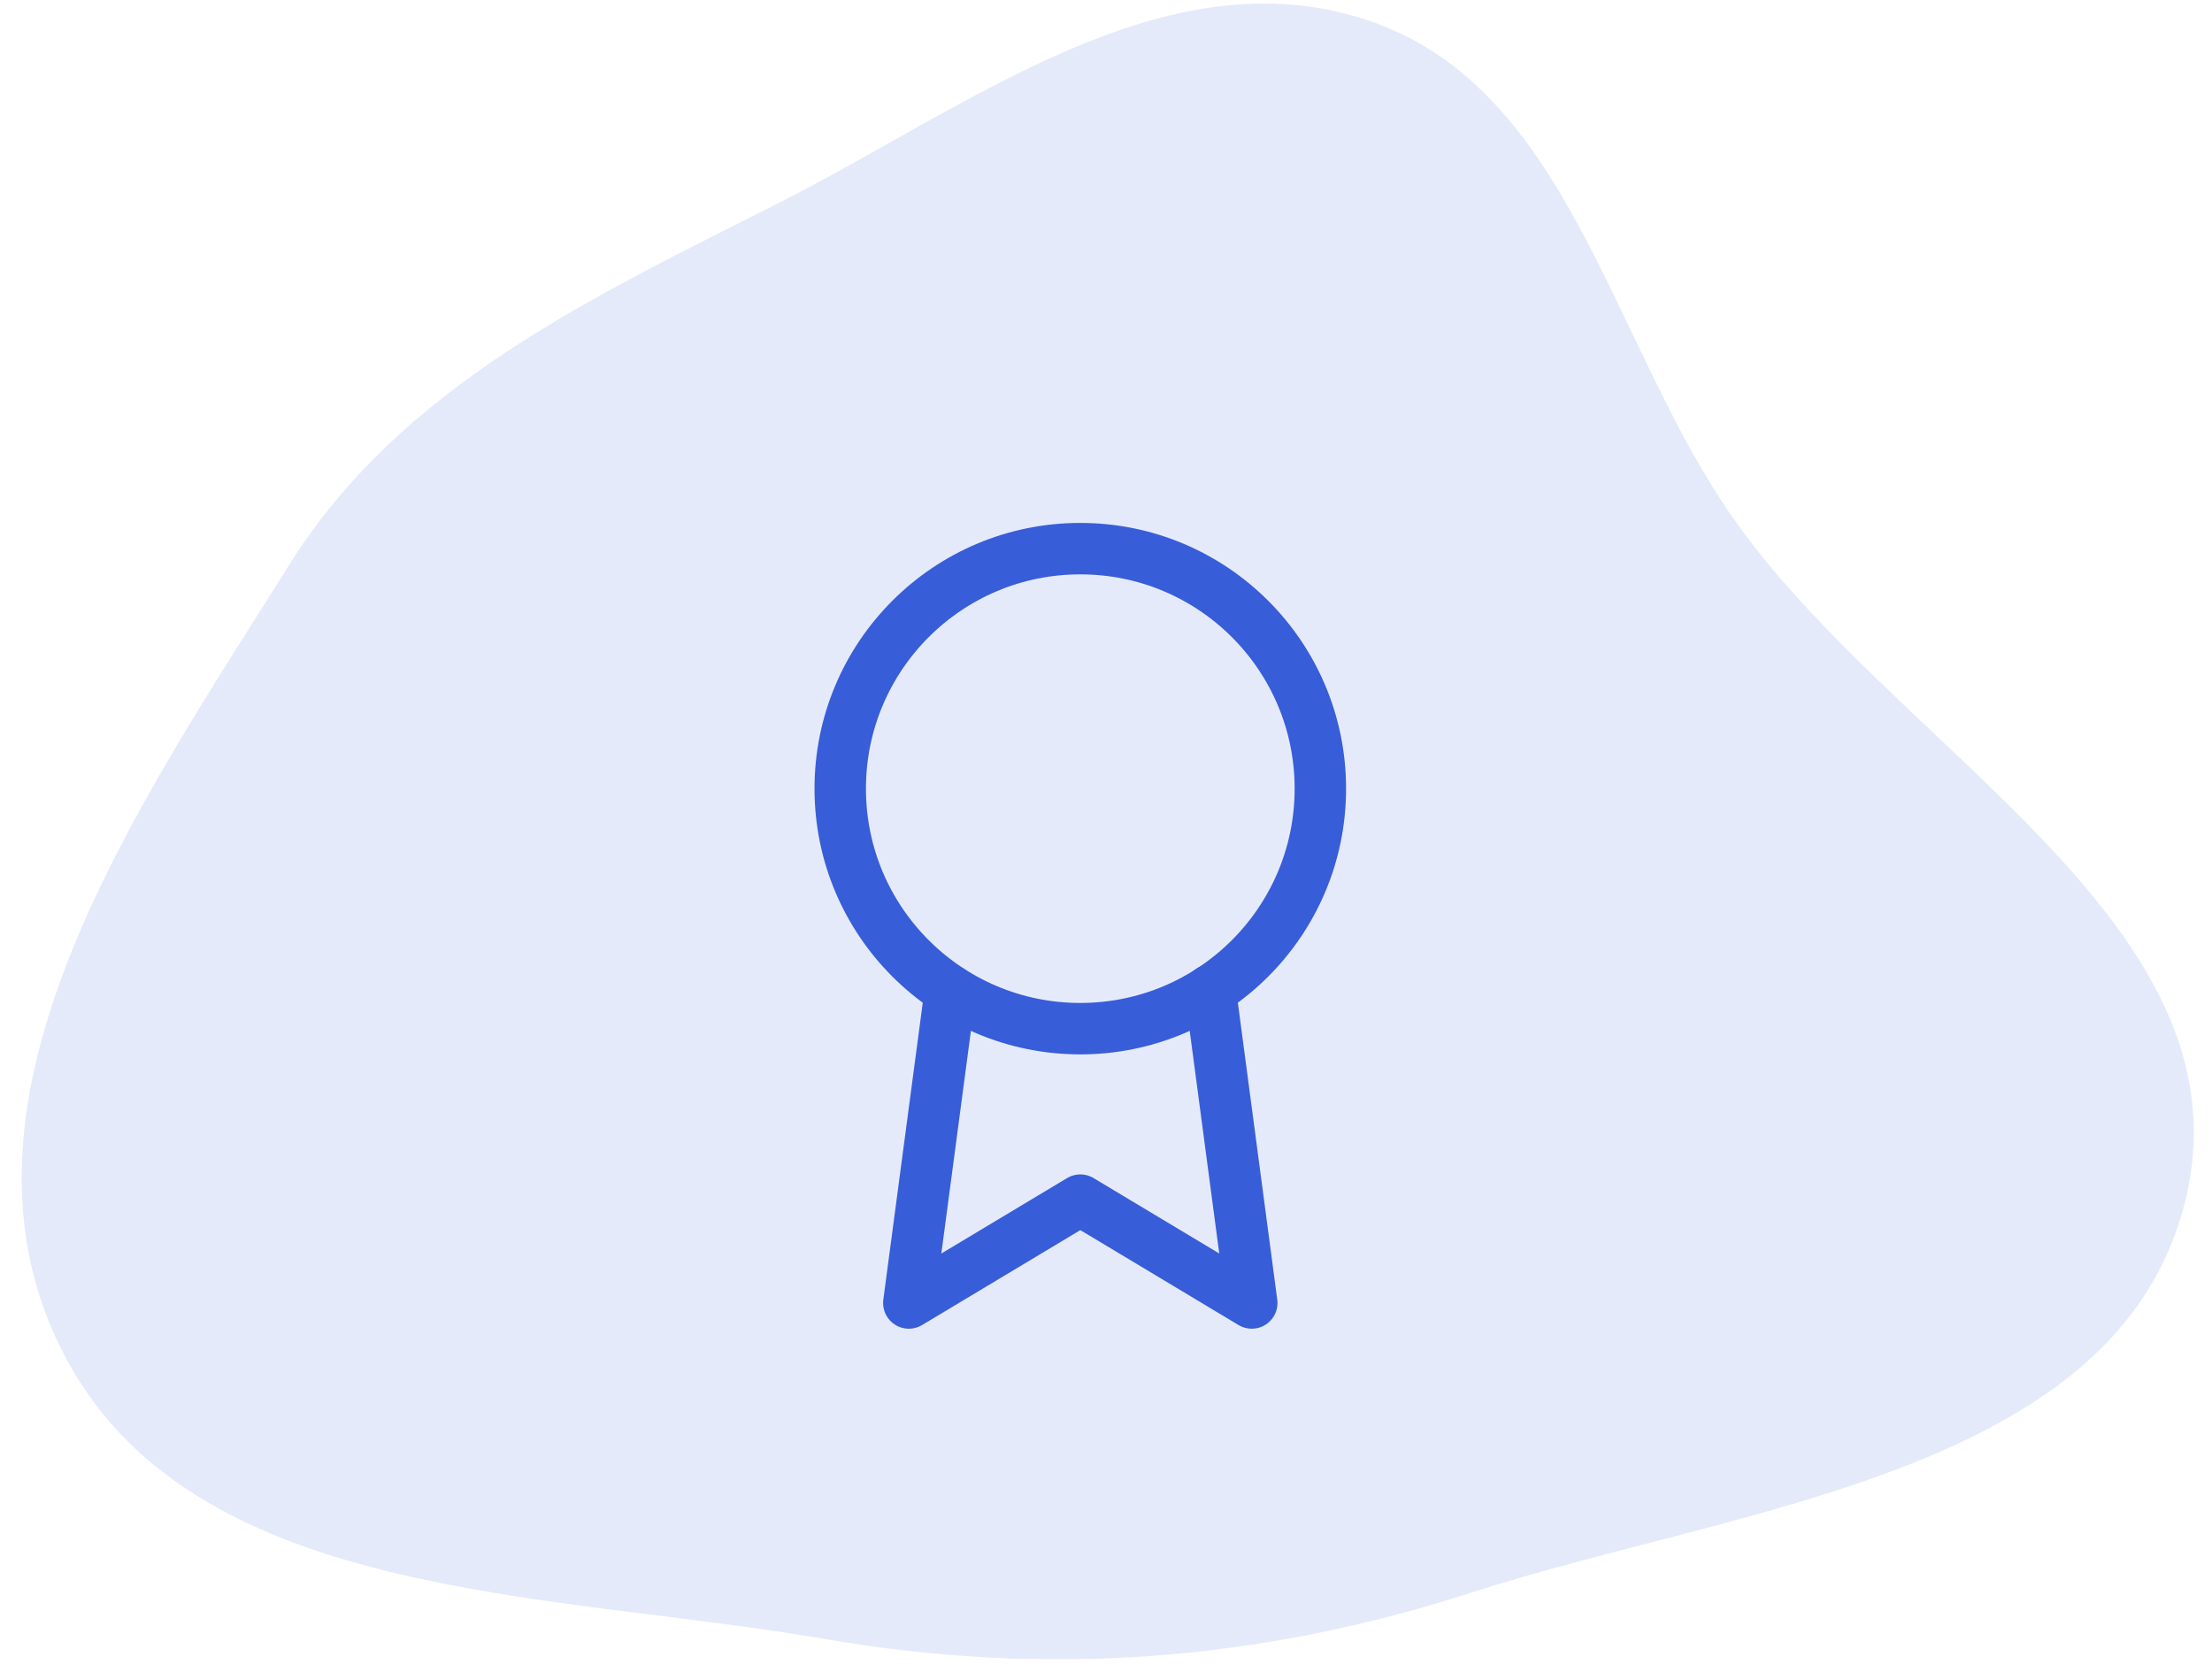
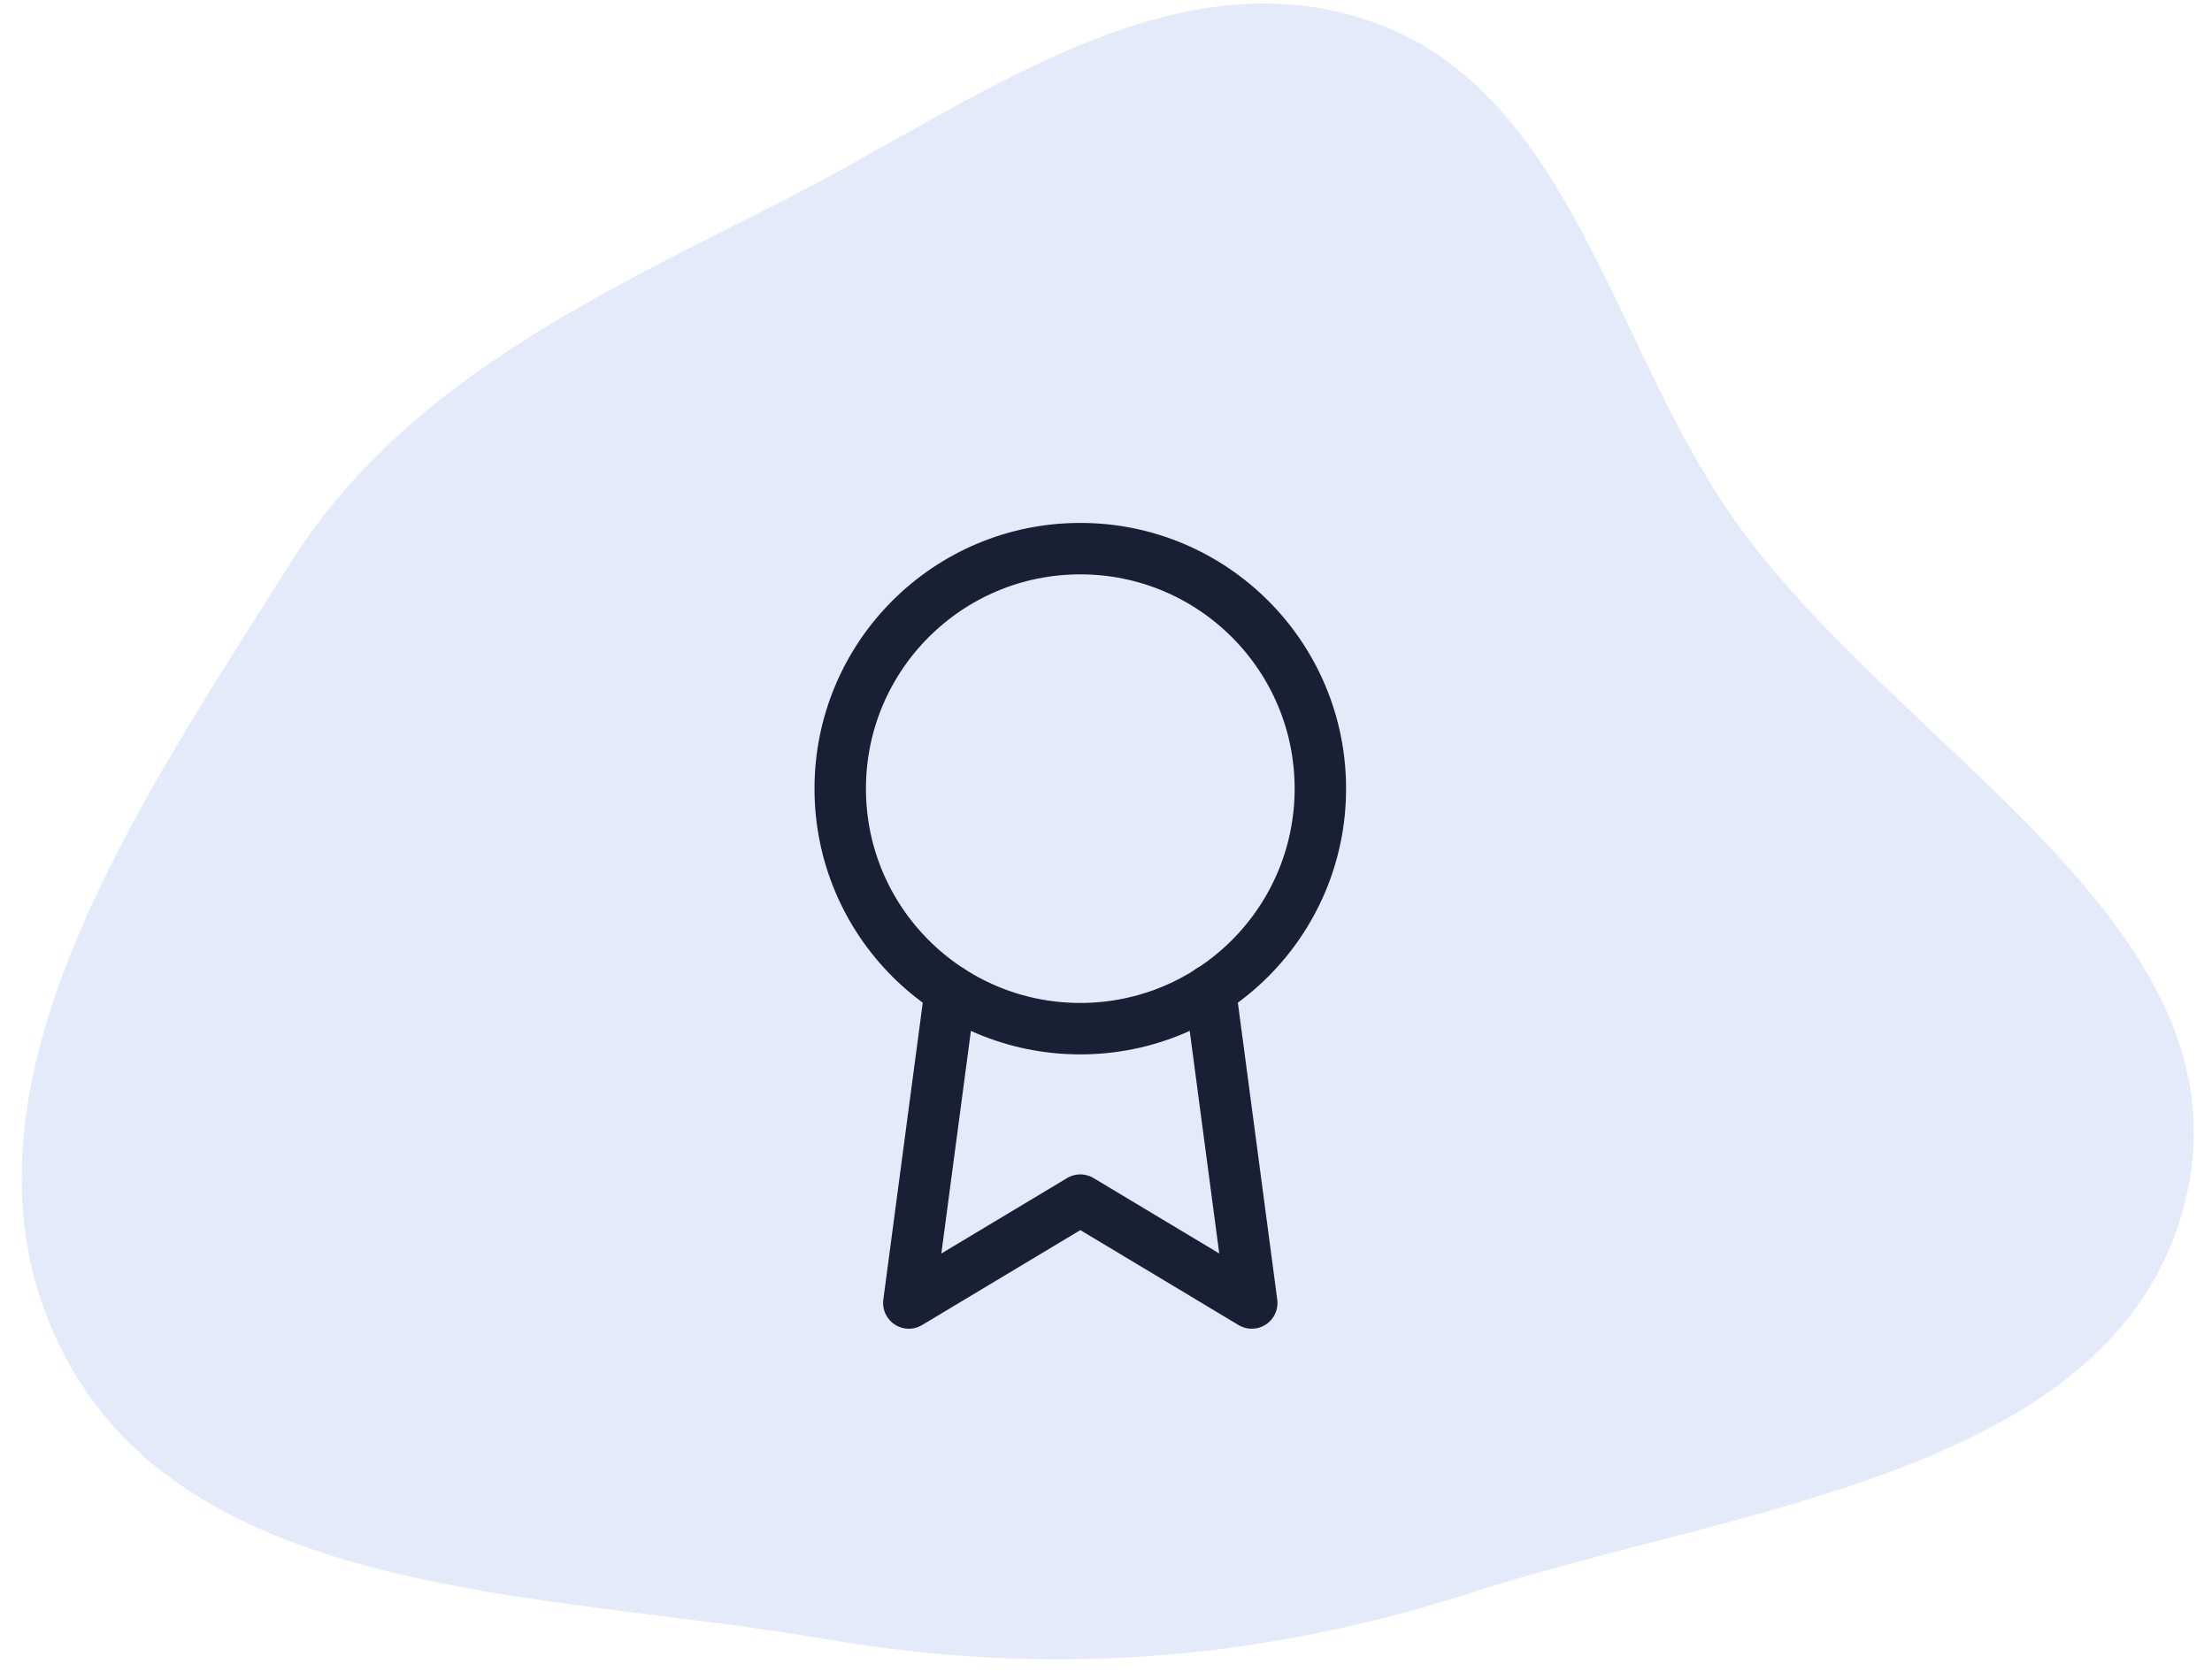
<svg xmlns="http://www.w3.org/2000/svg" width="86" height="65" viewBox="0 0 86 65" fill="none">
  <path fill-rule="evenodd" clip-rule="evenodd" d="M67.327 20.067C73.632 29.146 87.568 35.893 84.975 46.638C82.4 57.309 67.673 58.549 57.227 61.923C48.904 64.611 40.67 65.218 32.052 63.73C21.212 61.858 7.283 62.297 2.376 52.45C-2.53 42.604 5.403 31.29 11.242 21.967C15.598 15.012 22.963 11.594 30.285 7.887C37.68 4.144 45.245 -1.82 53.118 0.769C61.007 3.363 62.59 13.247 67.327 20.067Z" fill="#E5EAFA" />
-   <path d="M42 40C47.155 40 51.334 35.822 51.334 30.667C51.334 25.512 47.155 21.334 42 21.334C36.846 21.334 32.667 25.512 32.667 30.667C32.667 35.822 36.846 40 42 40Z" stroke="#385DD8" stroke-width="2" stroke-linecap="round" stroke-linejoin="round" />
-   <path d="M36.947 38.52L35.334 50.667L42.001 46.667L48.667 50.667L47.054 38.507" stroke="#385DD8" stroke-width="2" stroke-linecap="round" stroke-linejoin="round" />
+   <path d="M42 40C47.155 40 51.334 35.822 51.334 30.667C51.334 25.512 47.155 21.334 42 21.334C36.846 21.334 32.667 25.512 32.667 30.667C32.667 35.822 36.846 40 42 40Z" stroke="#191f35" stroke-width="2" stroke-linecap="round" stroke-linejoin="round" />
+   <path d="M36.947 38.52L35.334 50.667L42.001 46.667L48.667 50.667L47.054 38.507" stroke="#191f35" stroke-width="2" stroke-linecap="round" stroke-linejoin="round" />
</svg>
